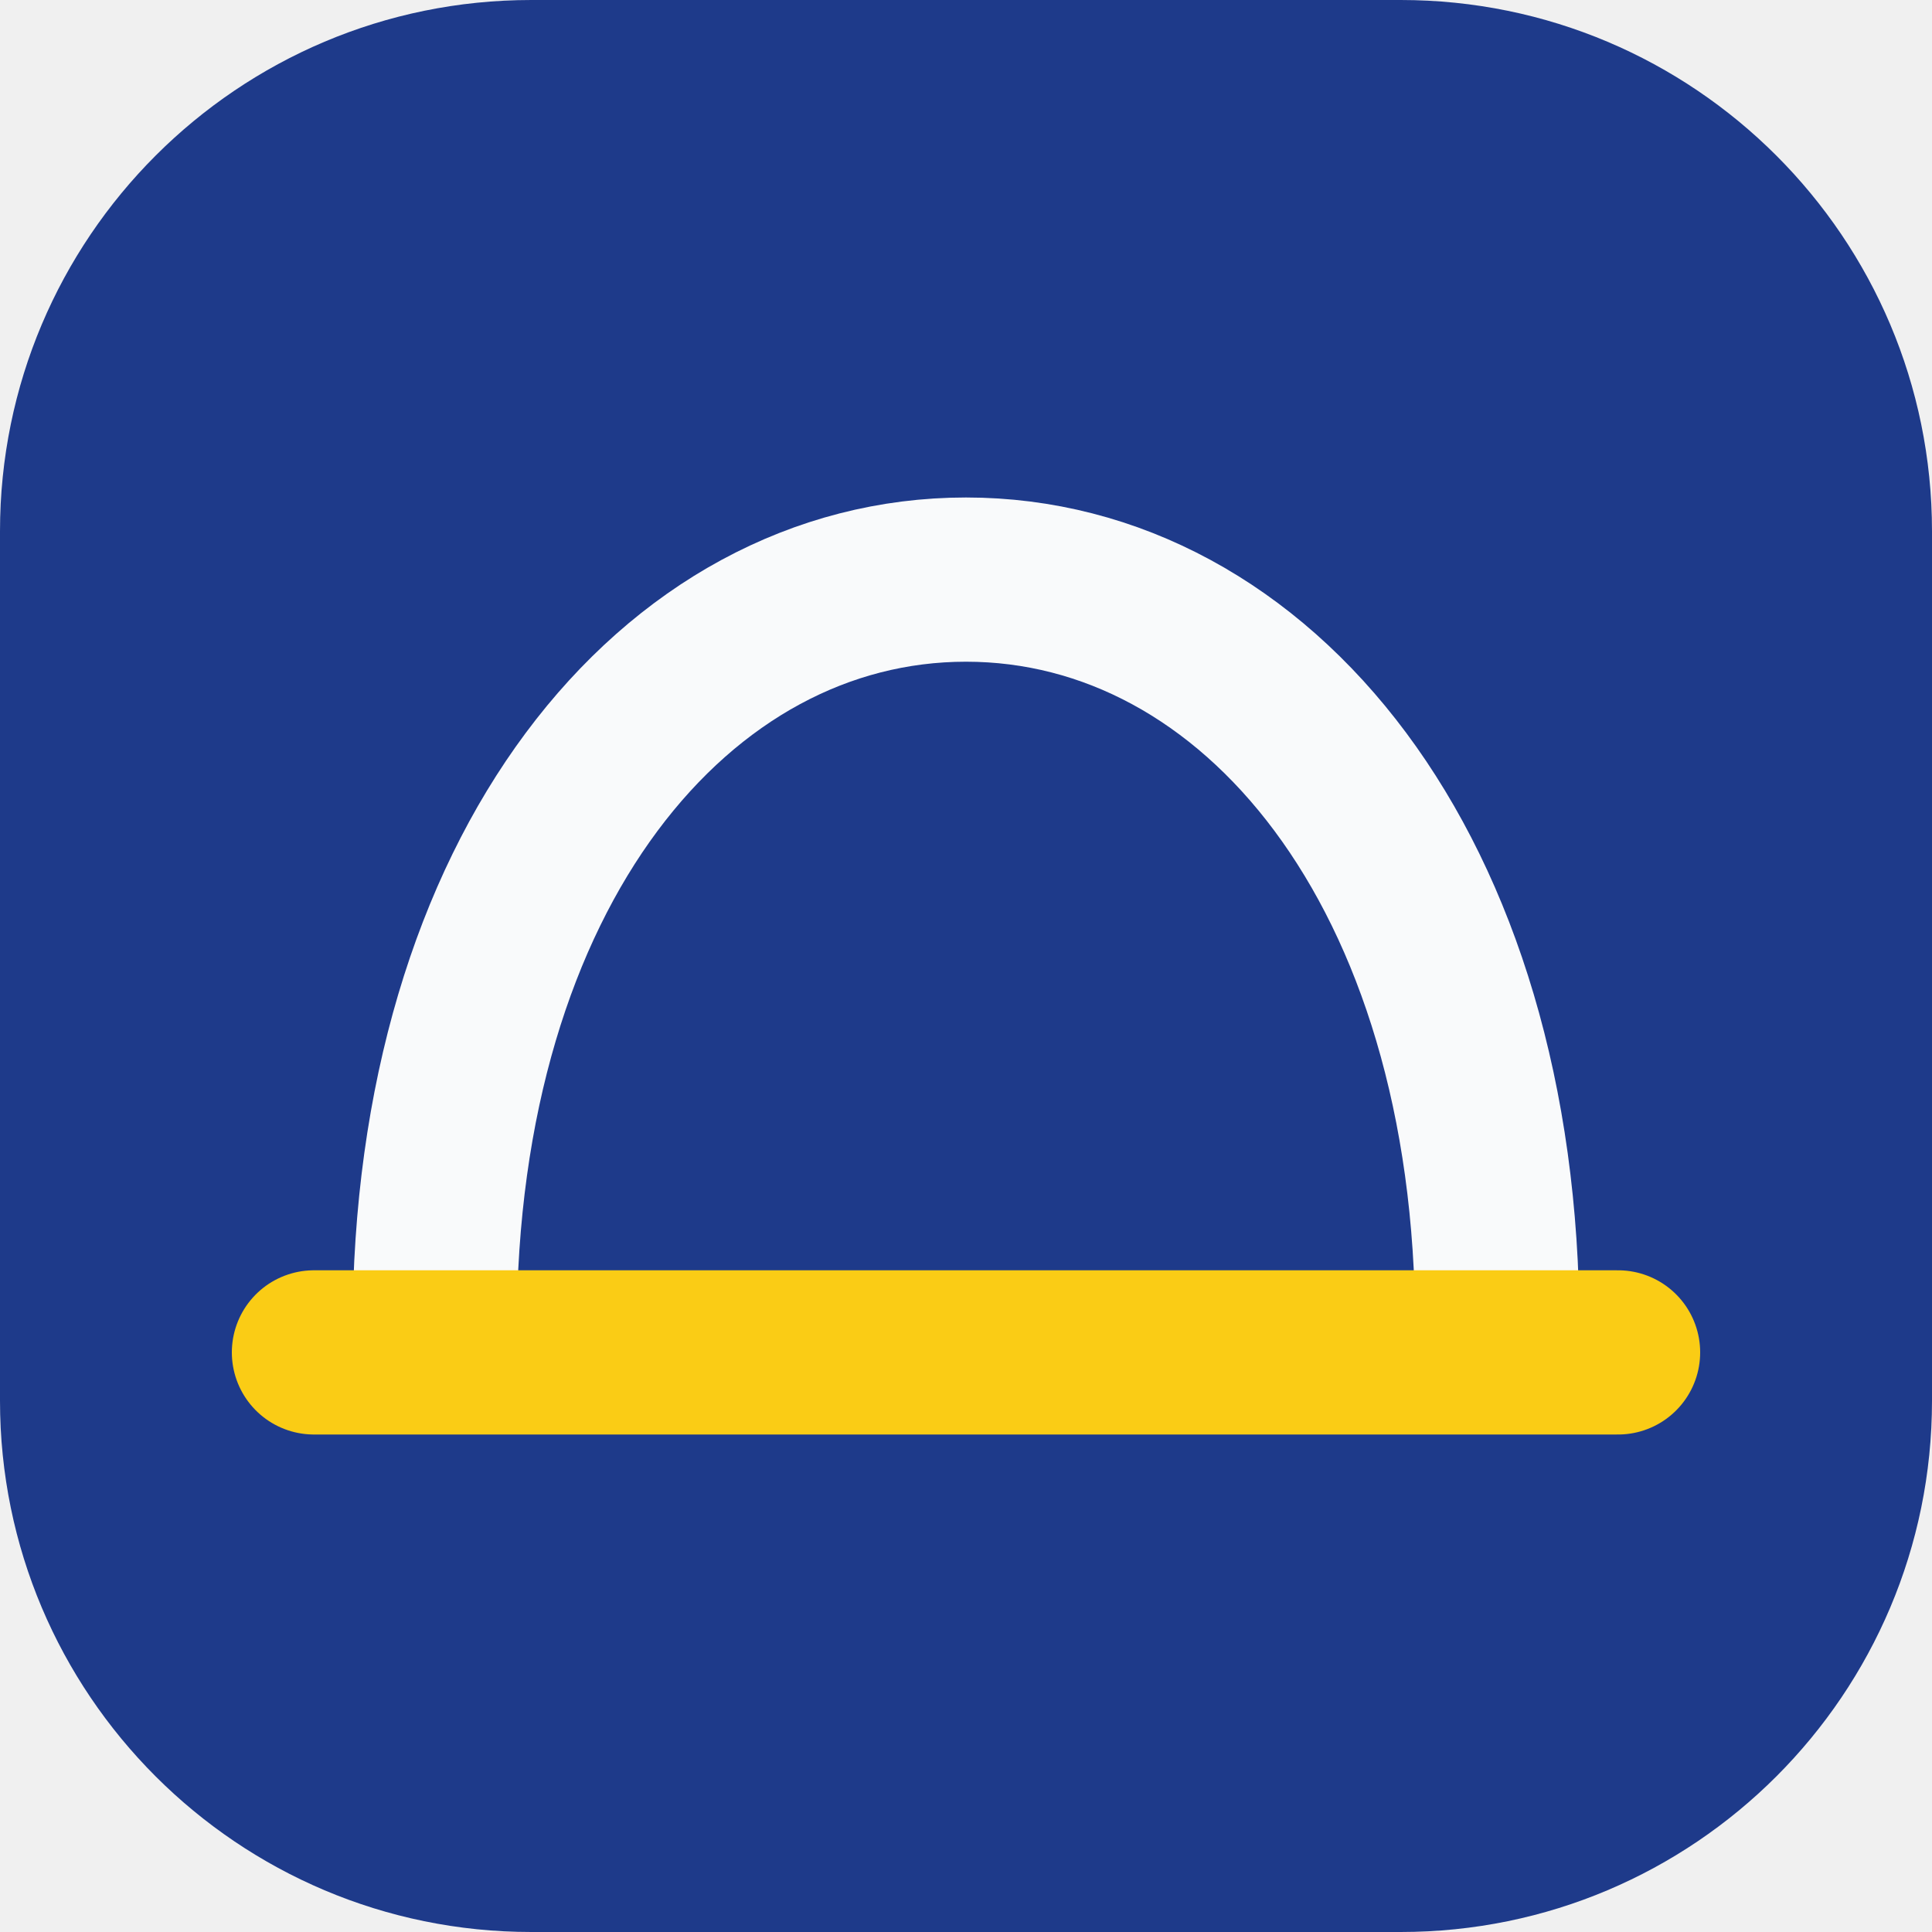
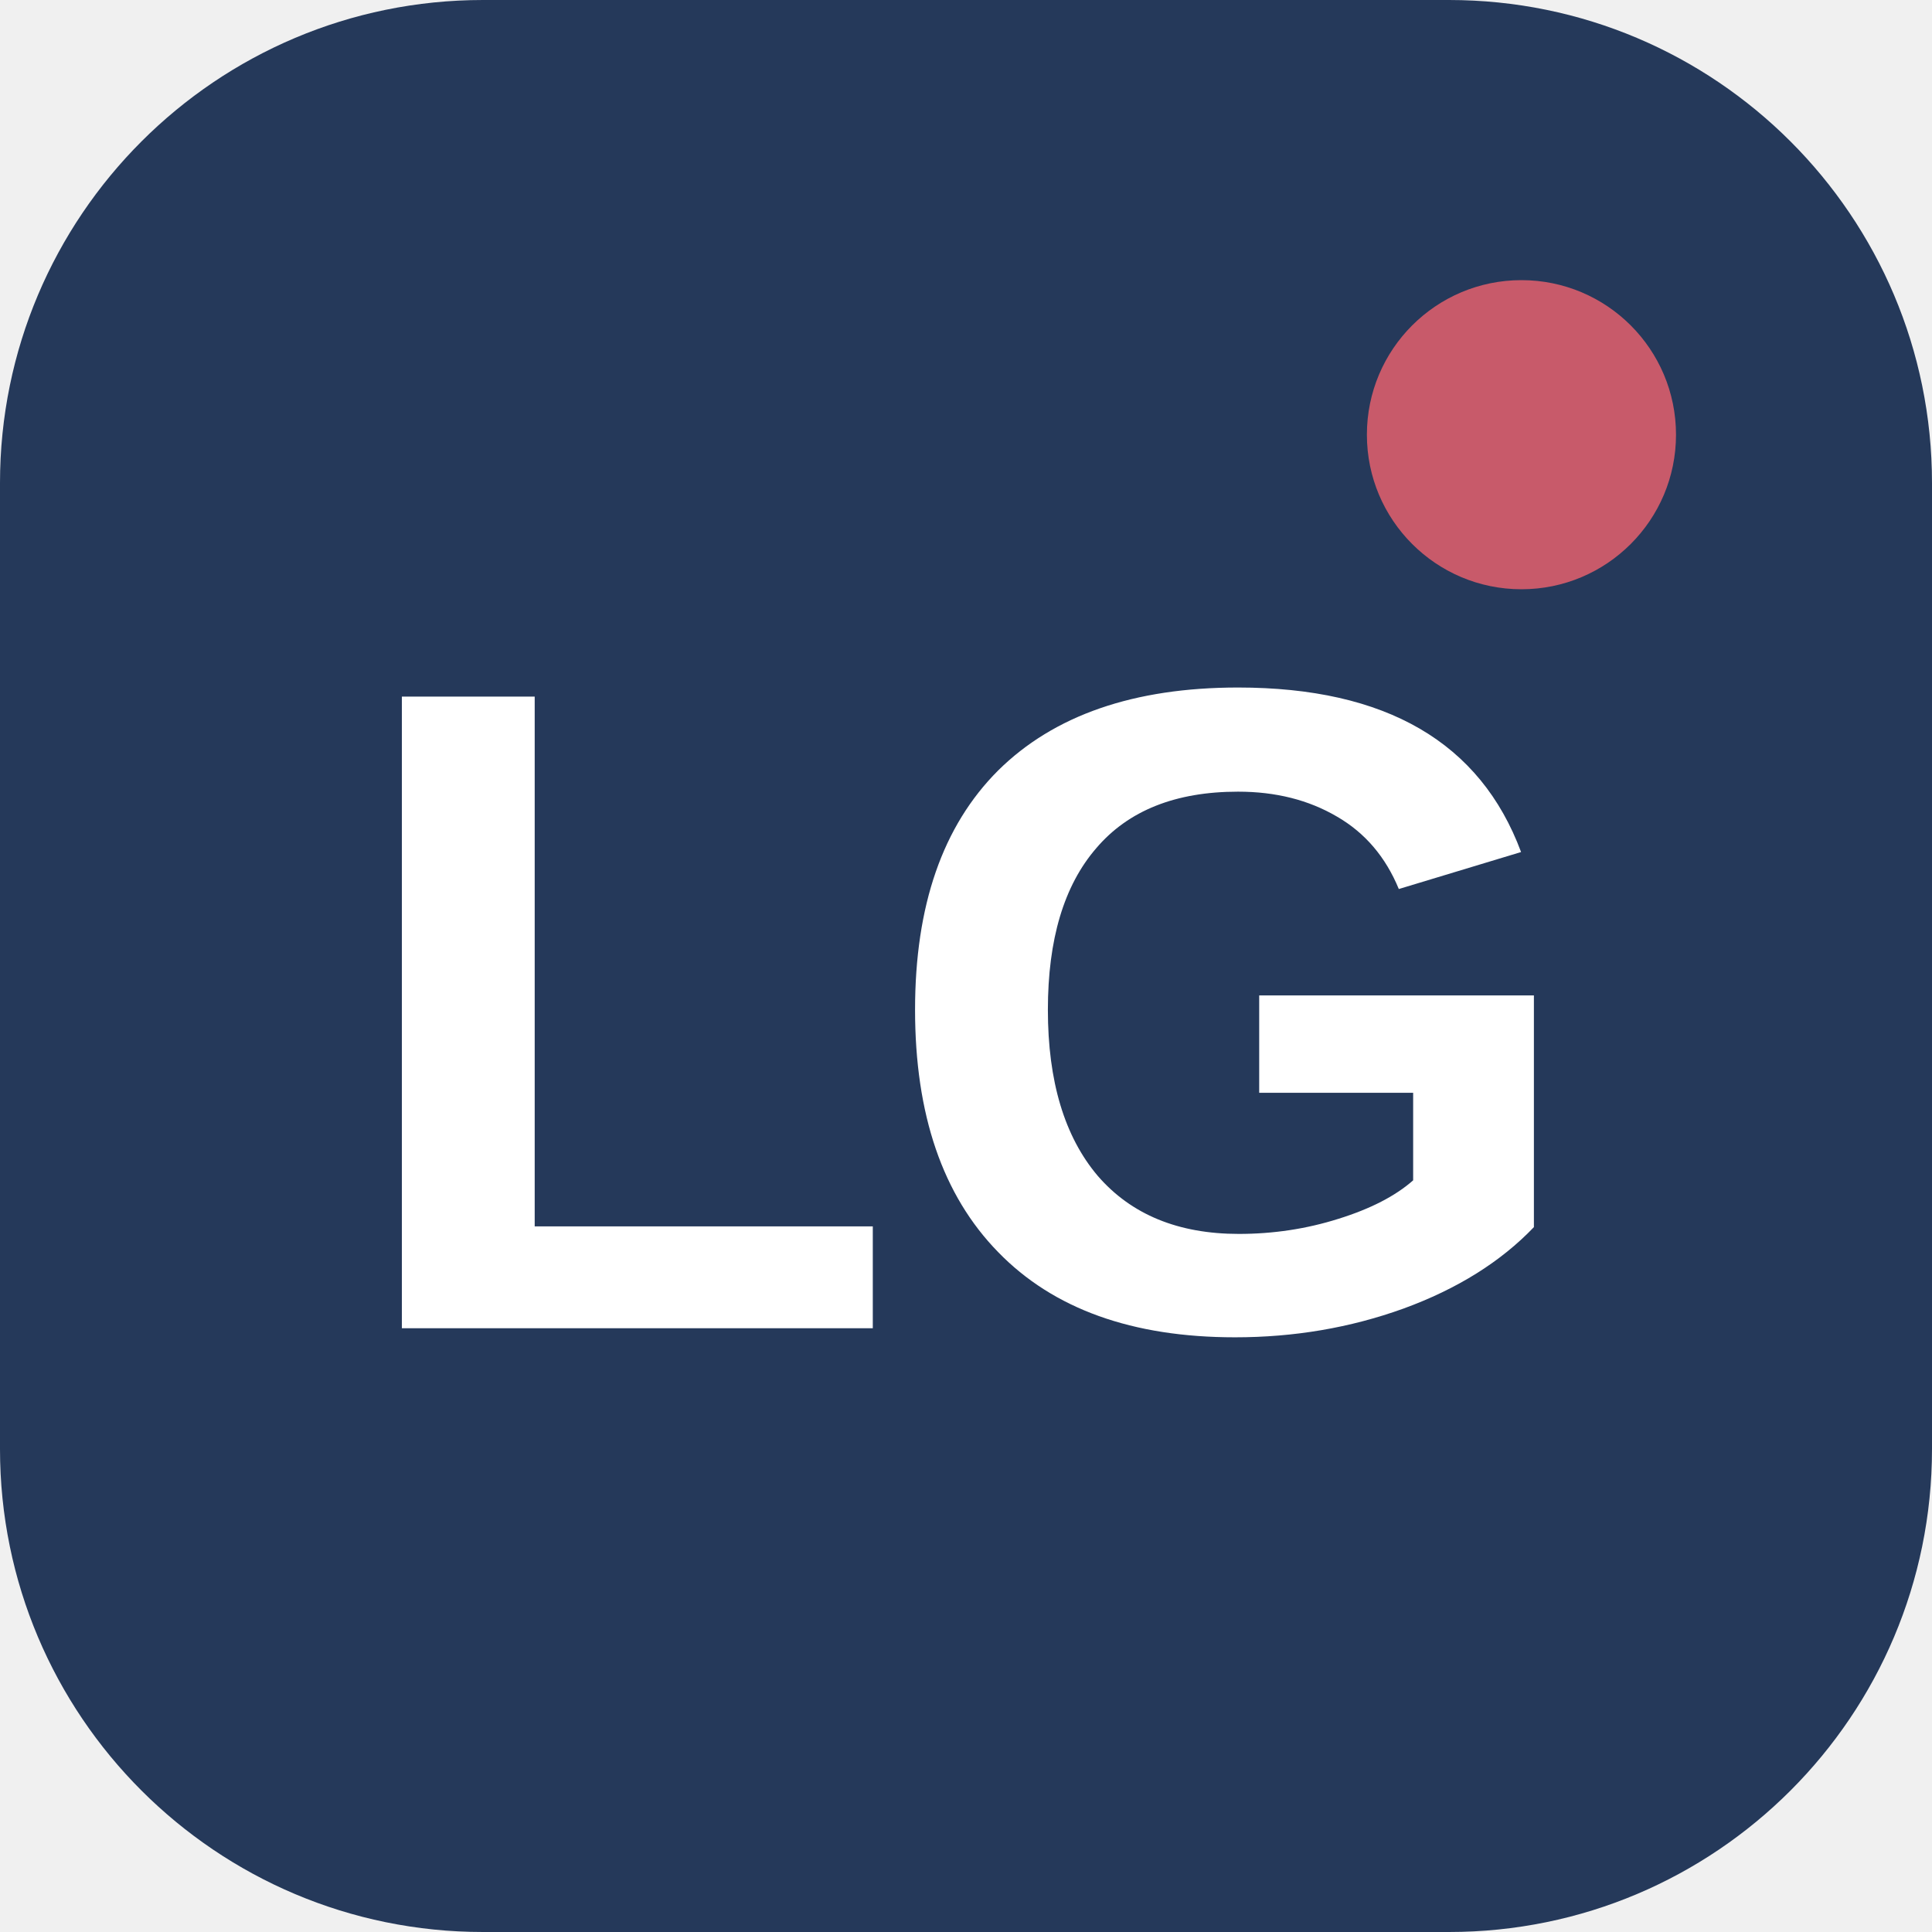
<svg xmlns="http://www.w3.org/2000/svg" viewBox="0 0 40 40">
-   <rect width="40" height="40" rx="11" fill="#1E3A8A" />
-   <path d="M9 27.5C9 18 14 12 20 12s11 6 11 15.5" fill="none" stroke="#F9FAFB" stroke-width="3.4" stroke-linecap="round" />
-   <path d="M6.5 28h27" stroke="#FACC15" stroke-width="3.4" stroke-linecap="round" />
+   <rect width="40" height="40" rx="10" fill="#25395A" />
+   <text x="20" y="27.5" text-anchor="middle" font-family="Arial, Helvetica, sans-serif" font-size="19" font-weight="700" fill="#FFFFFF" letter-spacing="-0.5">LG</text>
+   <circle cx="31.5" cy="9" r="3.2" fill="#C85A6A" />
</svg>
